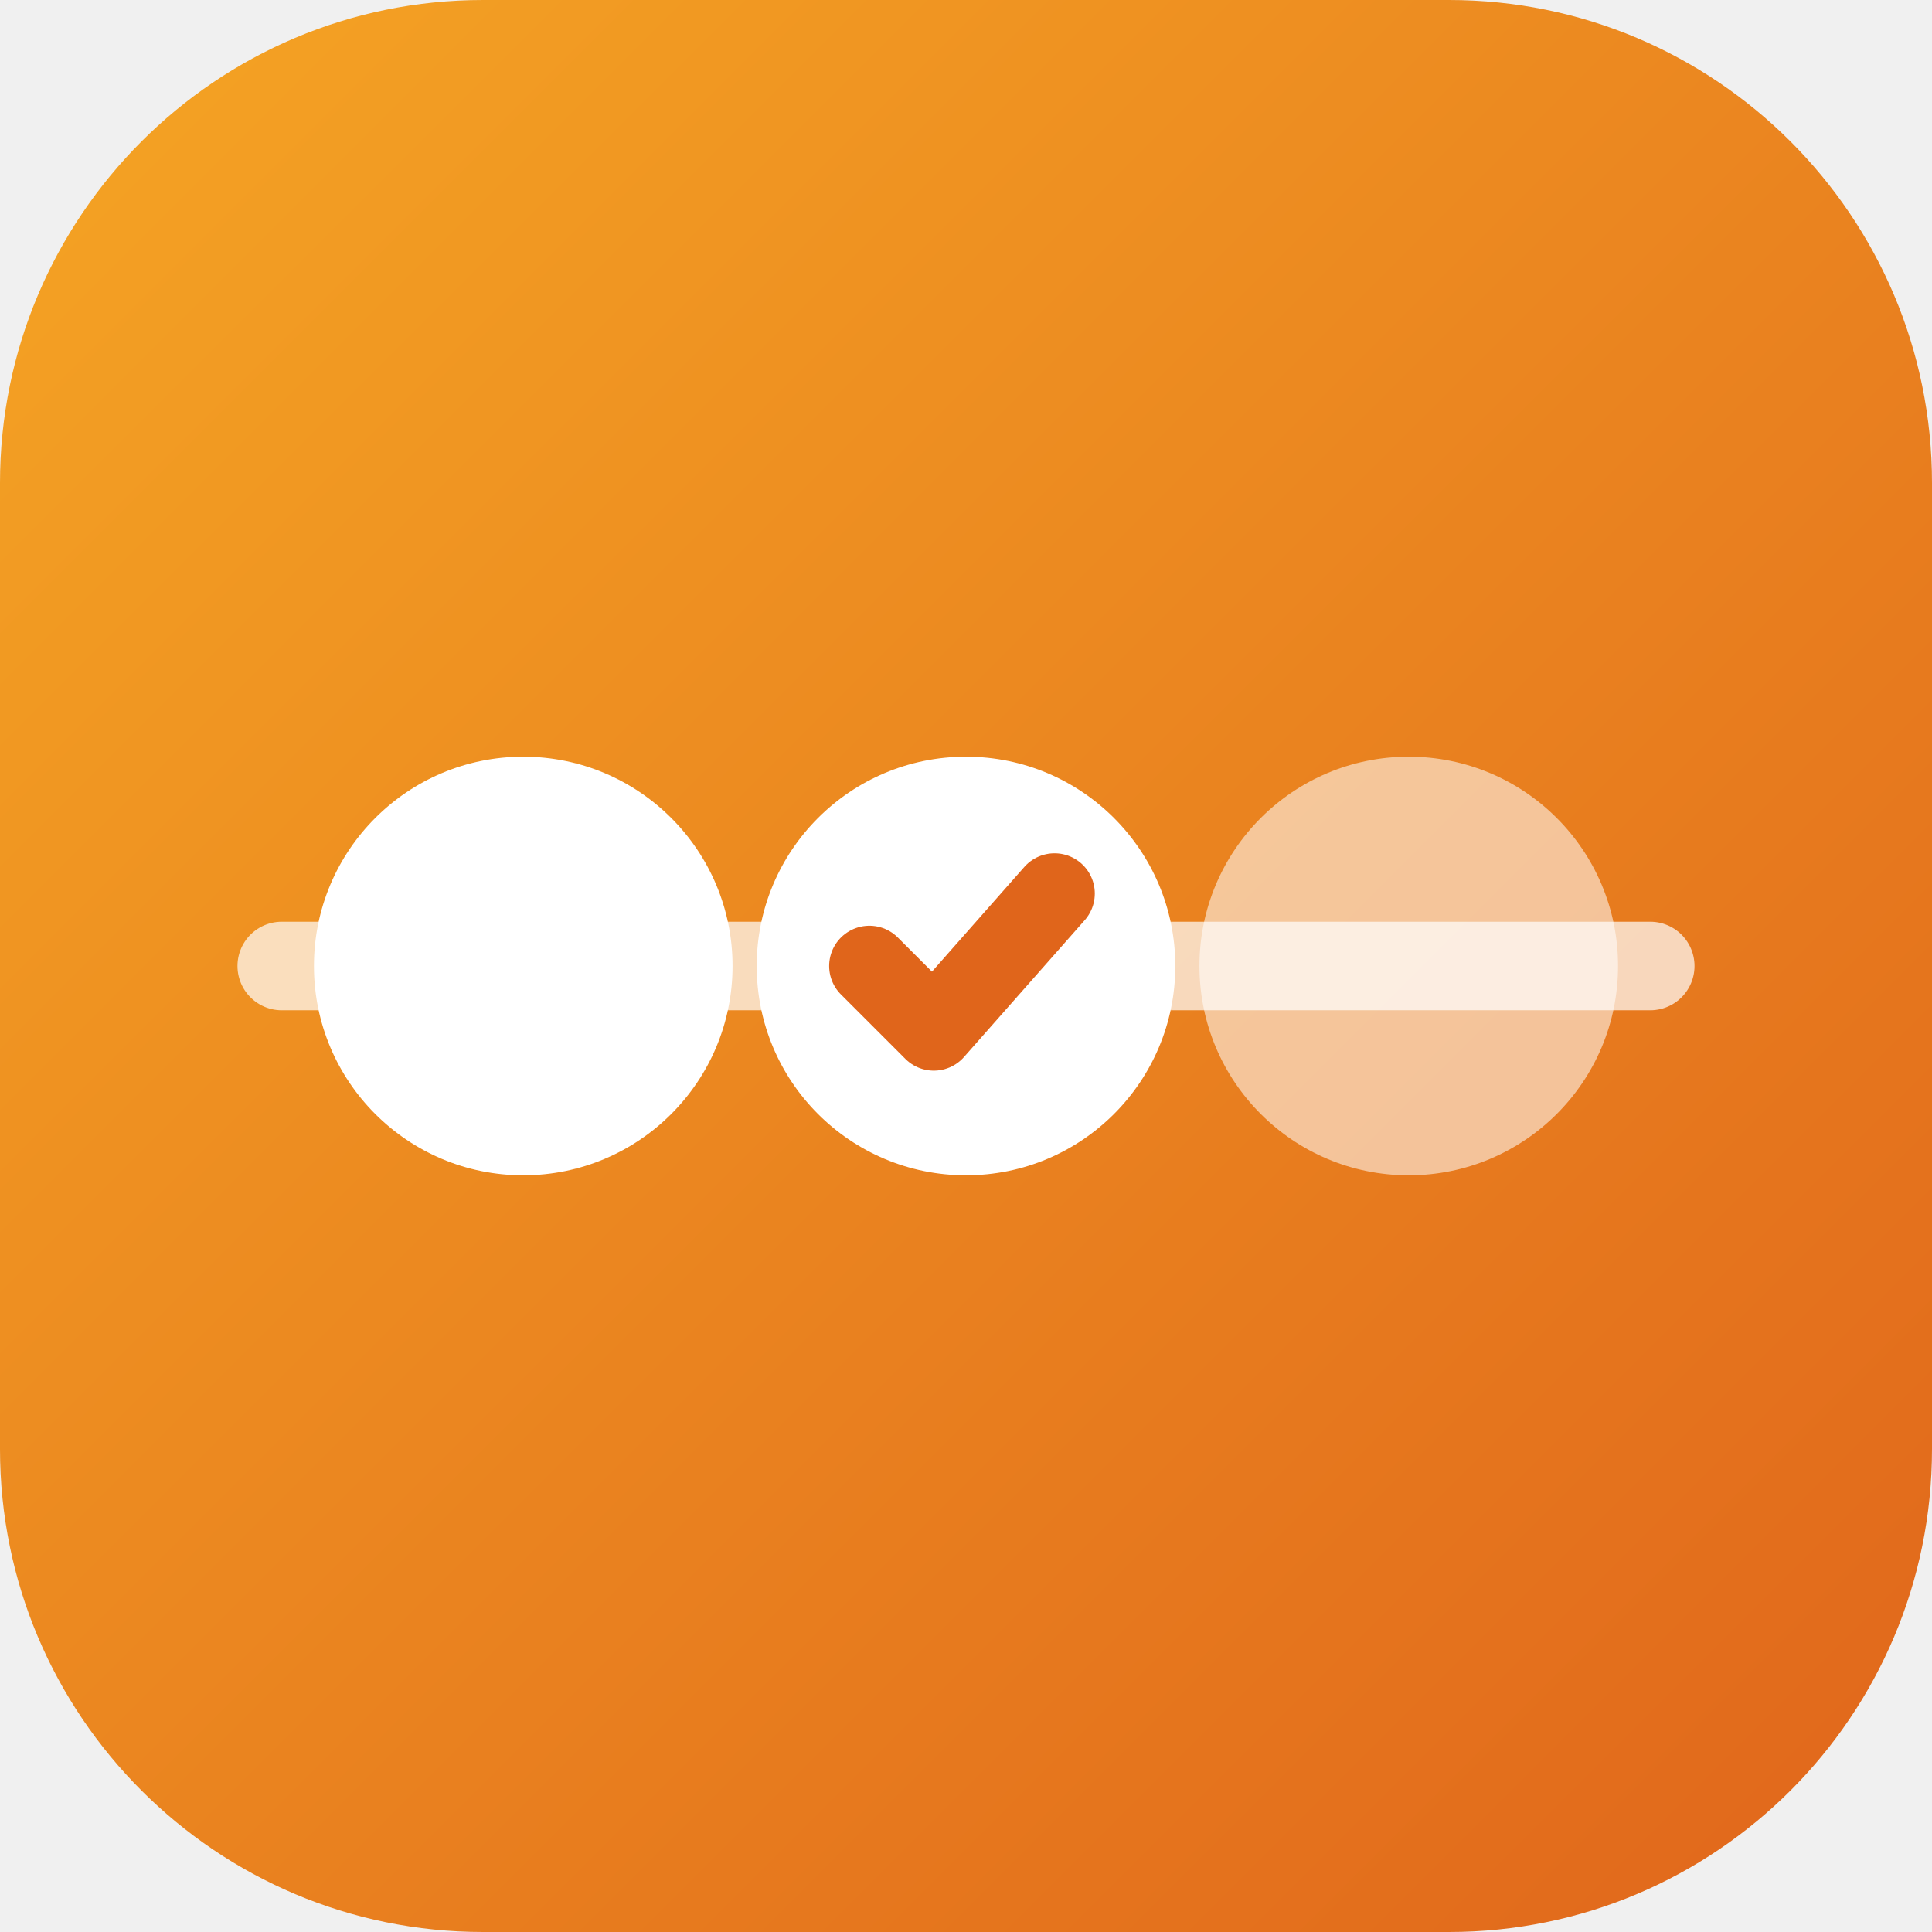
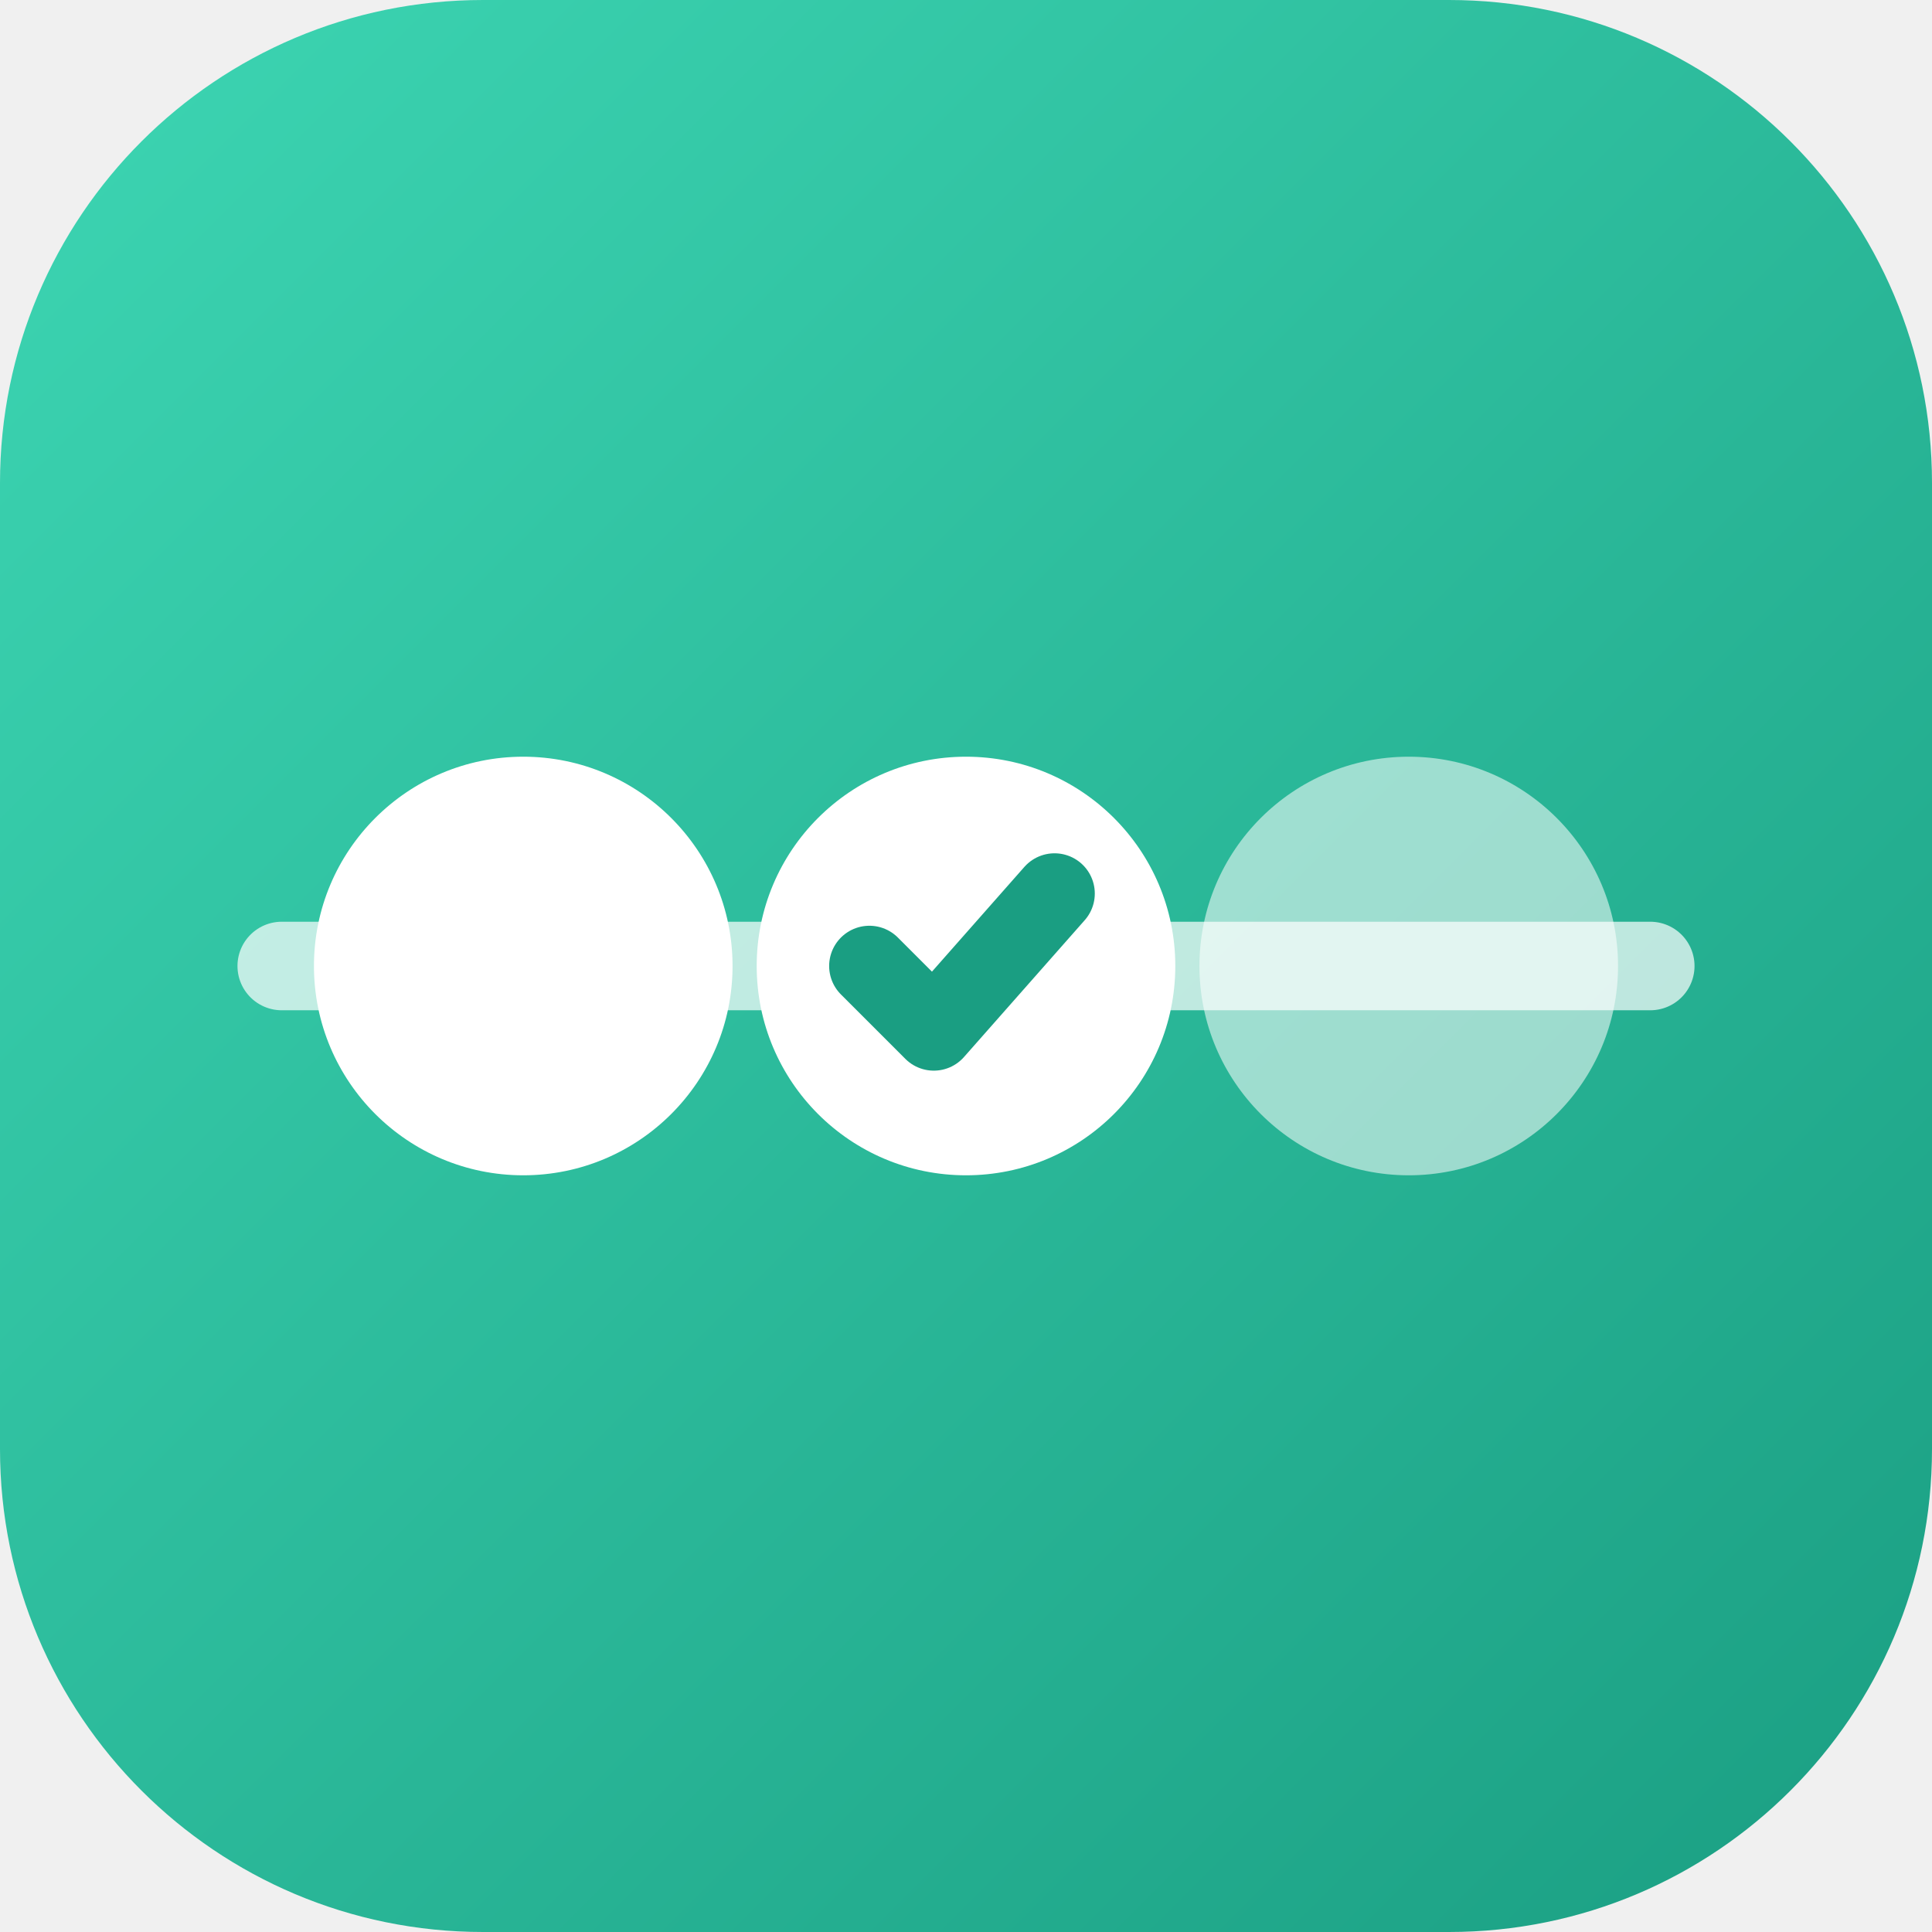
<svg xmlns="http://www.w3.org/2000/svg" viewBox="0 0 48 48">
  <defs>
    <linearGradient id="tile" x1="0" y1="0" x2="1" y2="1">
-       <stop offset="0" stop-color="#f5a524" />
-       <stop offset="1" stop-color="#e0651b" />
+       <stop offset="0" stop-color="#3dd6b3" />
+       <stop offset="1" stop-color="#1a9e82" />
    </linearGradient>
  </defs>
  <rect width="48" height="48" rx="12" fill="url(#tile)" />
  <path d="M7 24h34" stroke="#fff" stroke-width="2.2" stroke-linecap="round" opacity=".7" />
  <circle cx="13" cy="24" r="5.2" fill="#fff" />
  <circle cx="24" cy="24" r="5.2" fill="#fff" />
  <circle cx="35" cy="24" r="5.2" fill="#fff" opacity=".55" />
-   <path d="m21.6 24 1.6 1.6 3-3.4" fill="none" stroke="#e0651b" stroke-width="2" stroke-linecap="round" stroke-linejoin="round" />
+   <path d="m21.6 24 1.6 1.6 3-3.4" fill="none" stroke="#1a9e82" stroke-width="2" stroke-linecap="round" stroke-linejoin="round" />
</svg>
